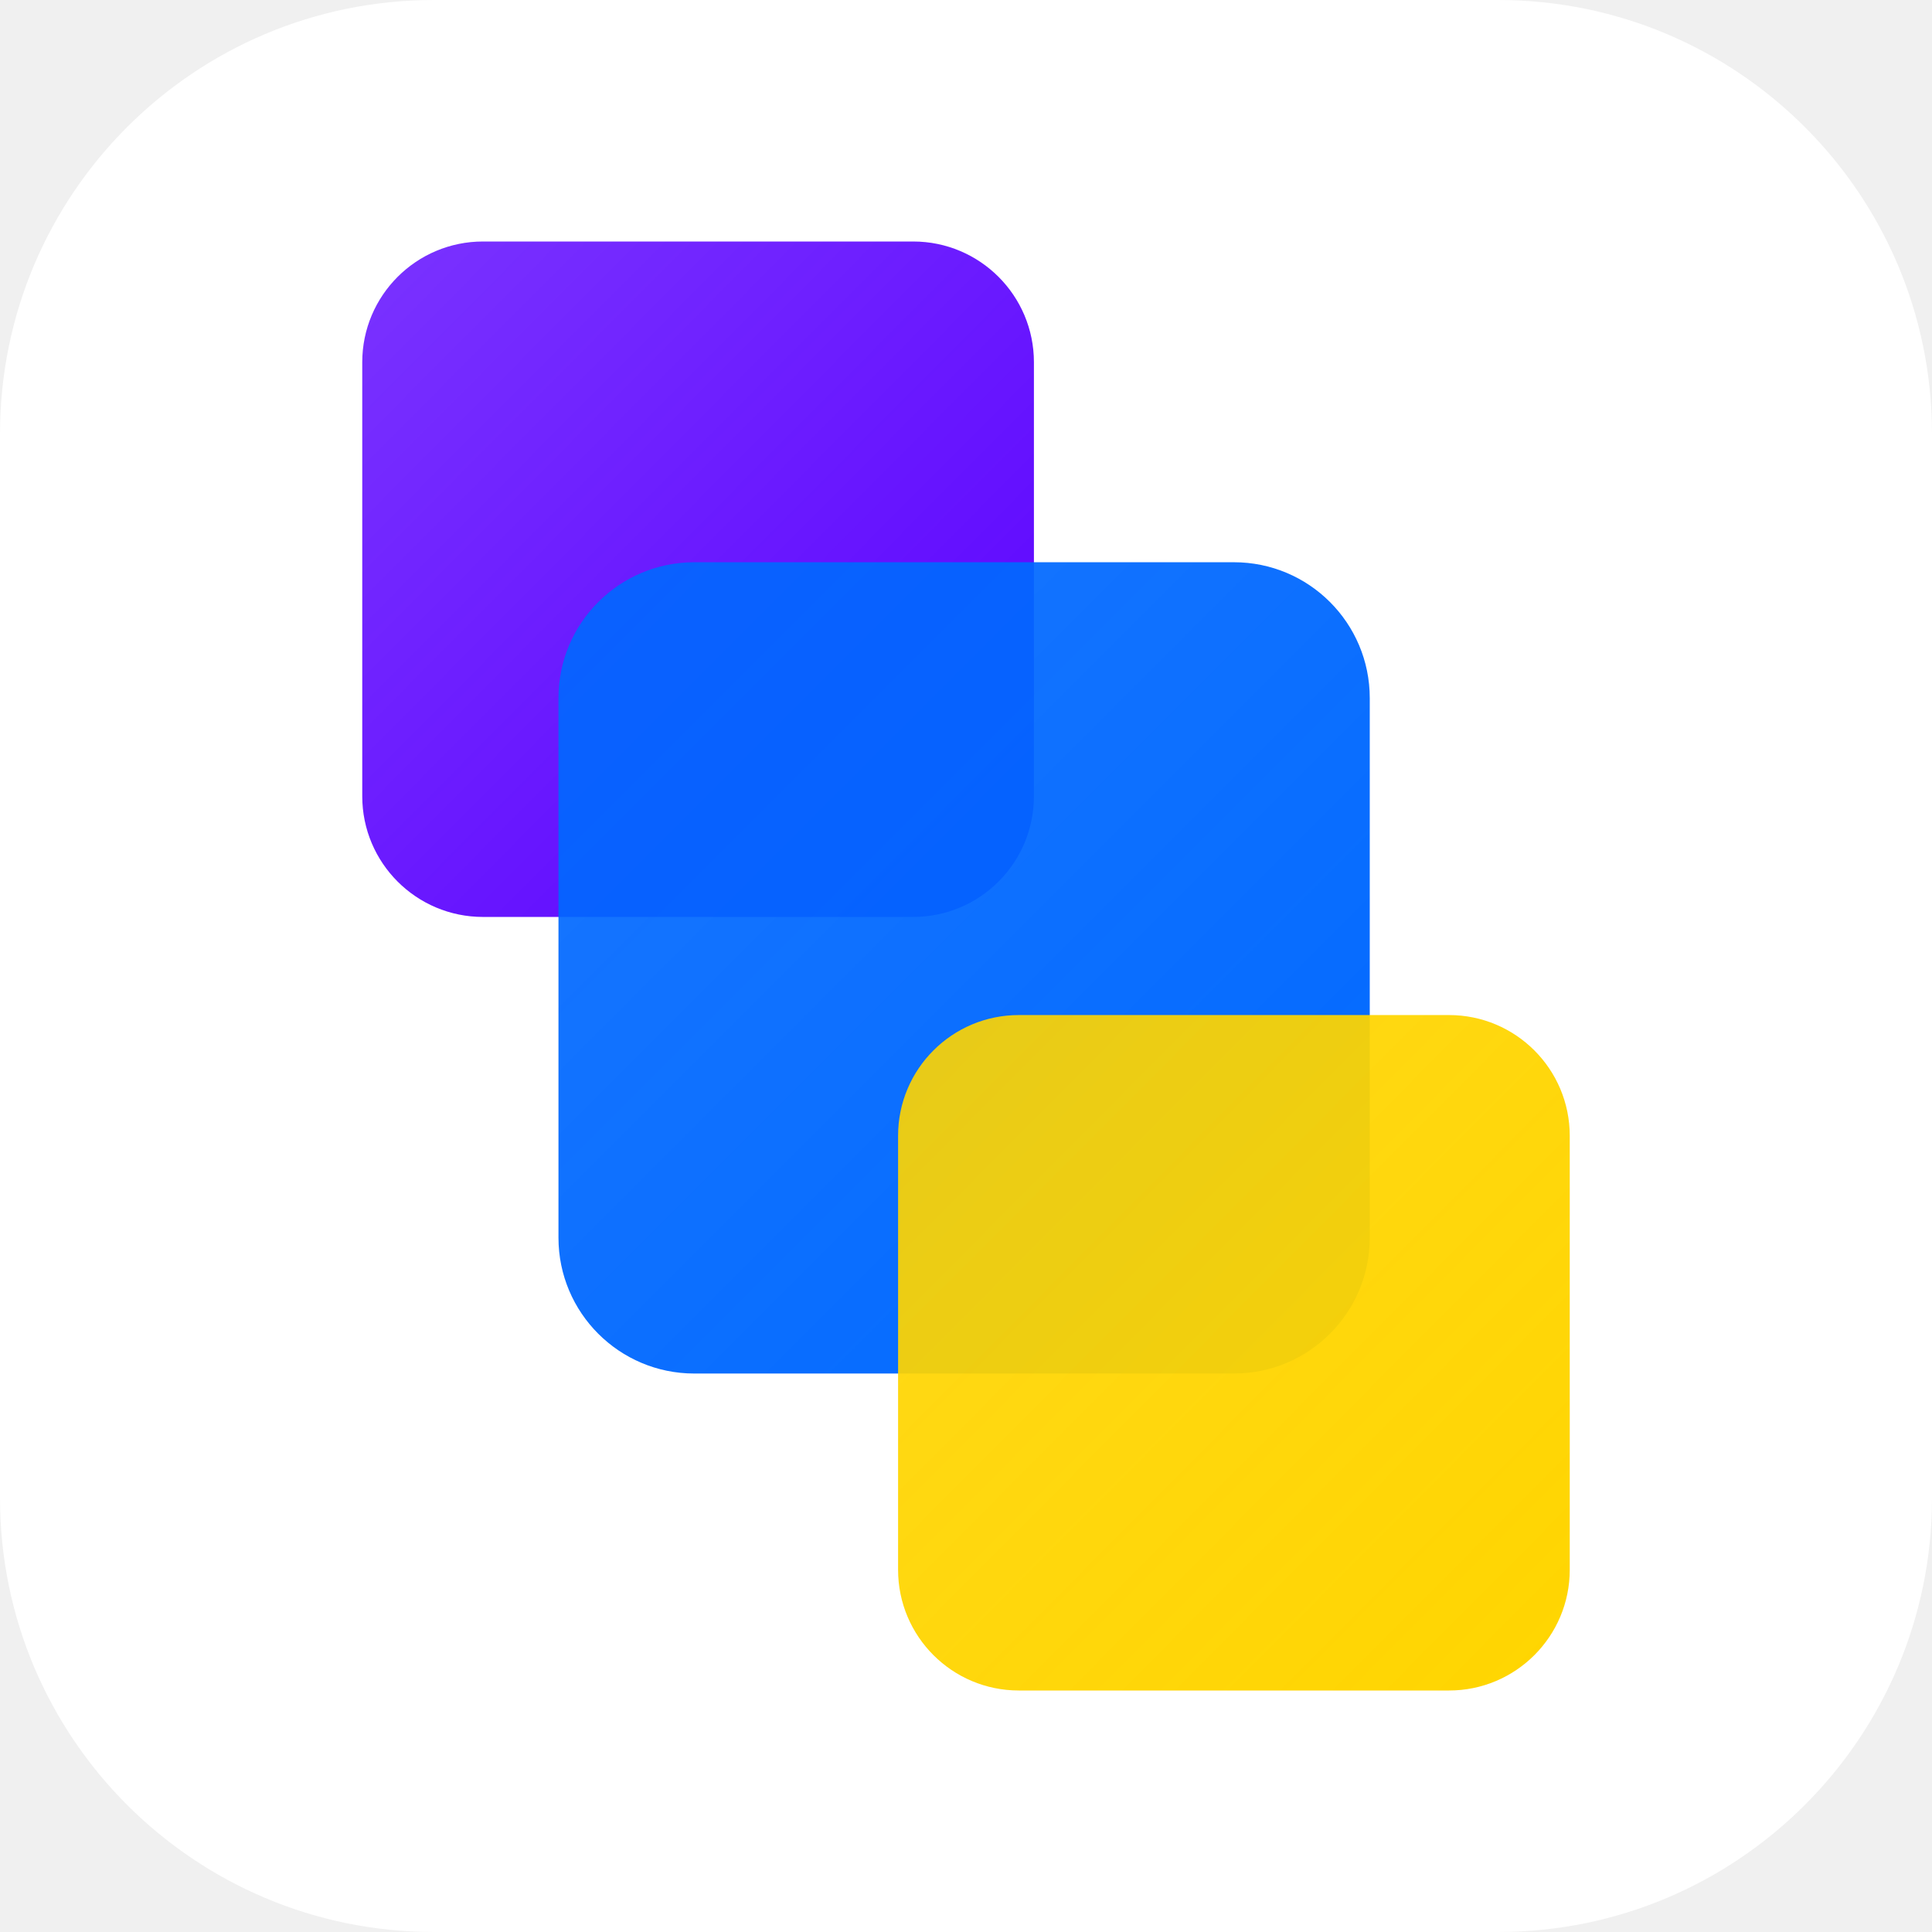
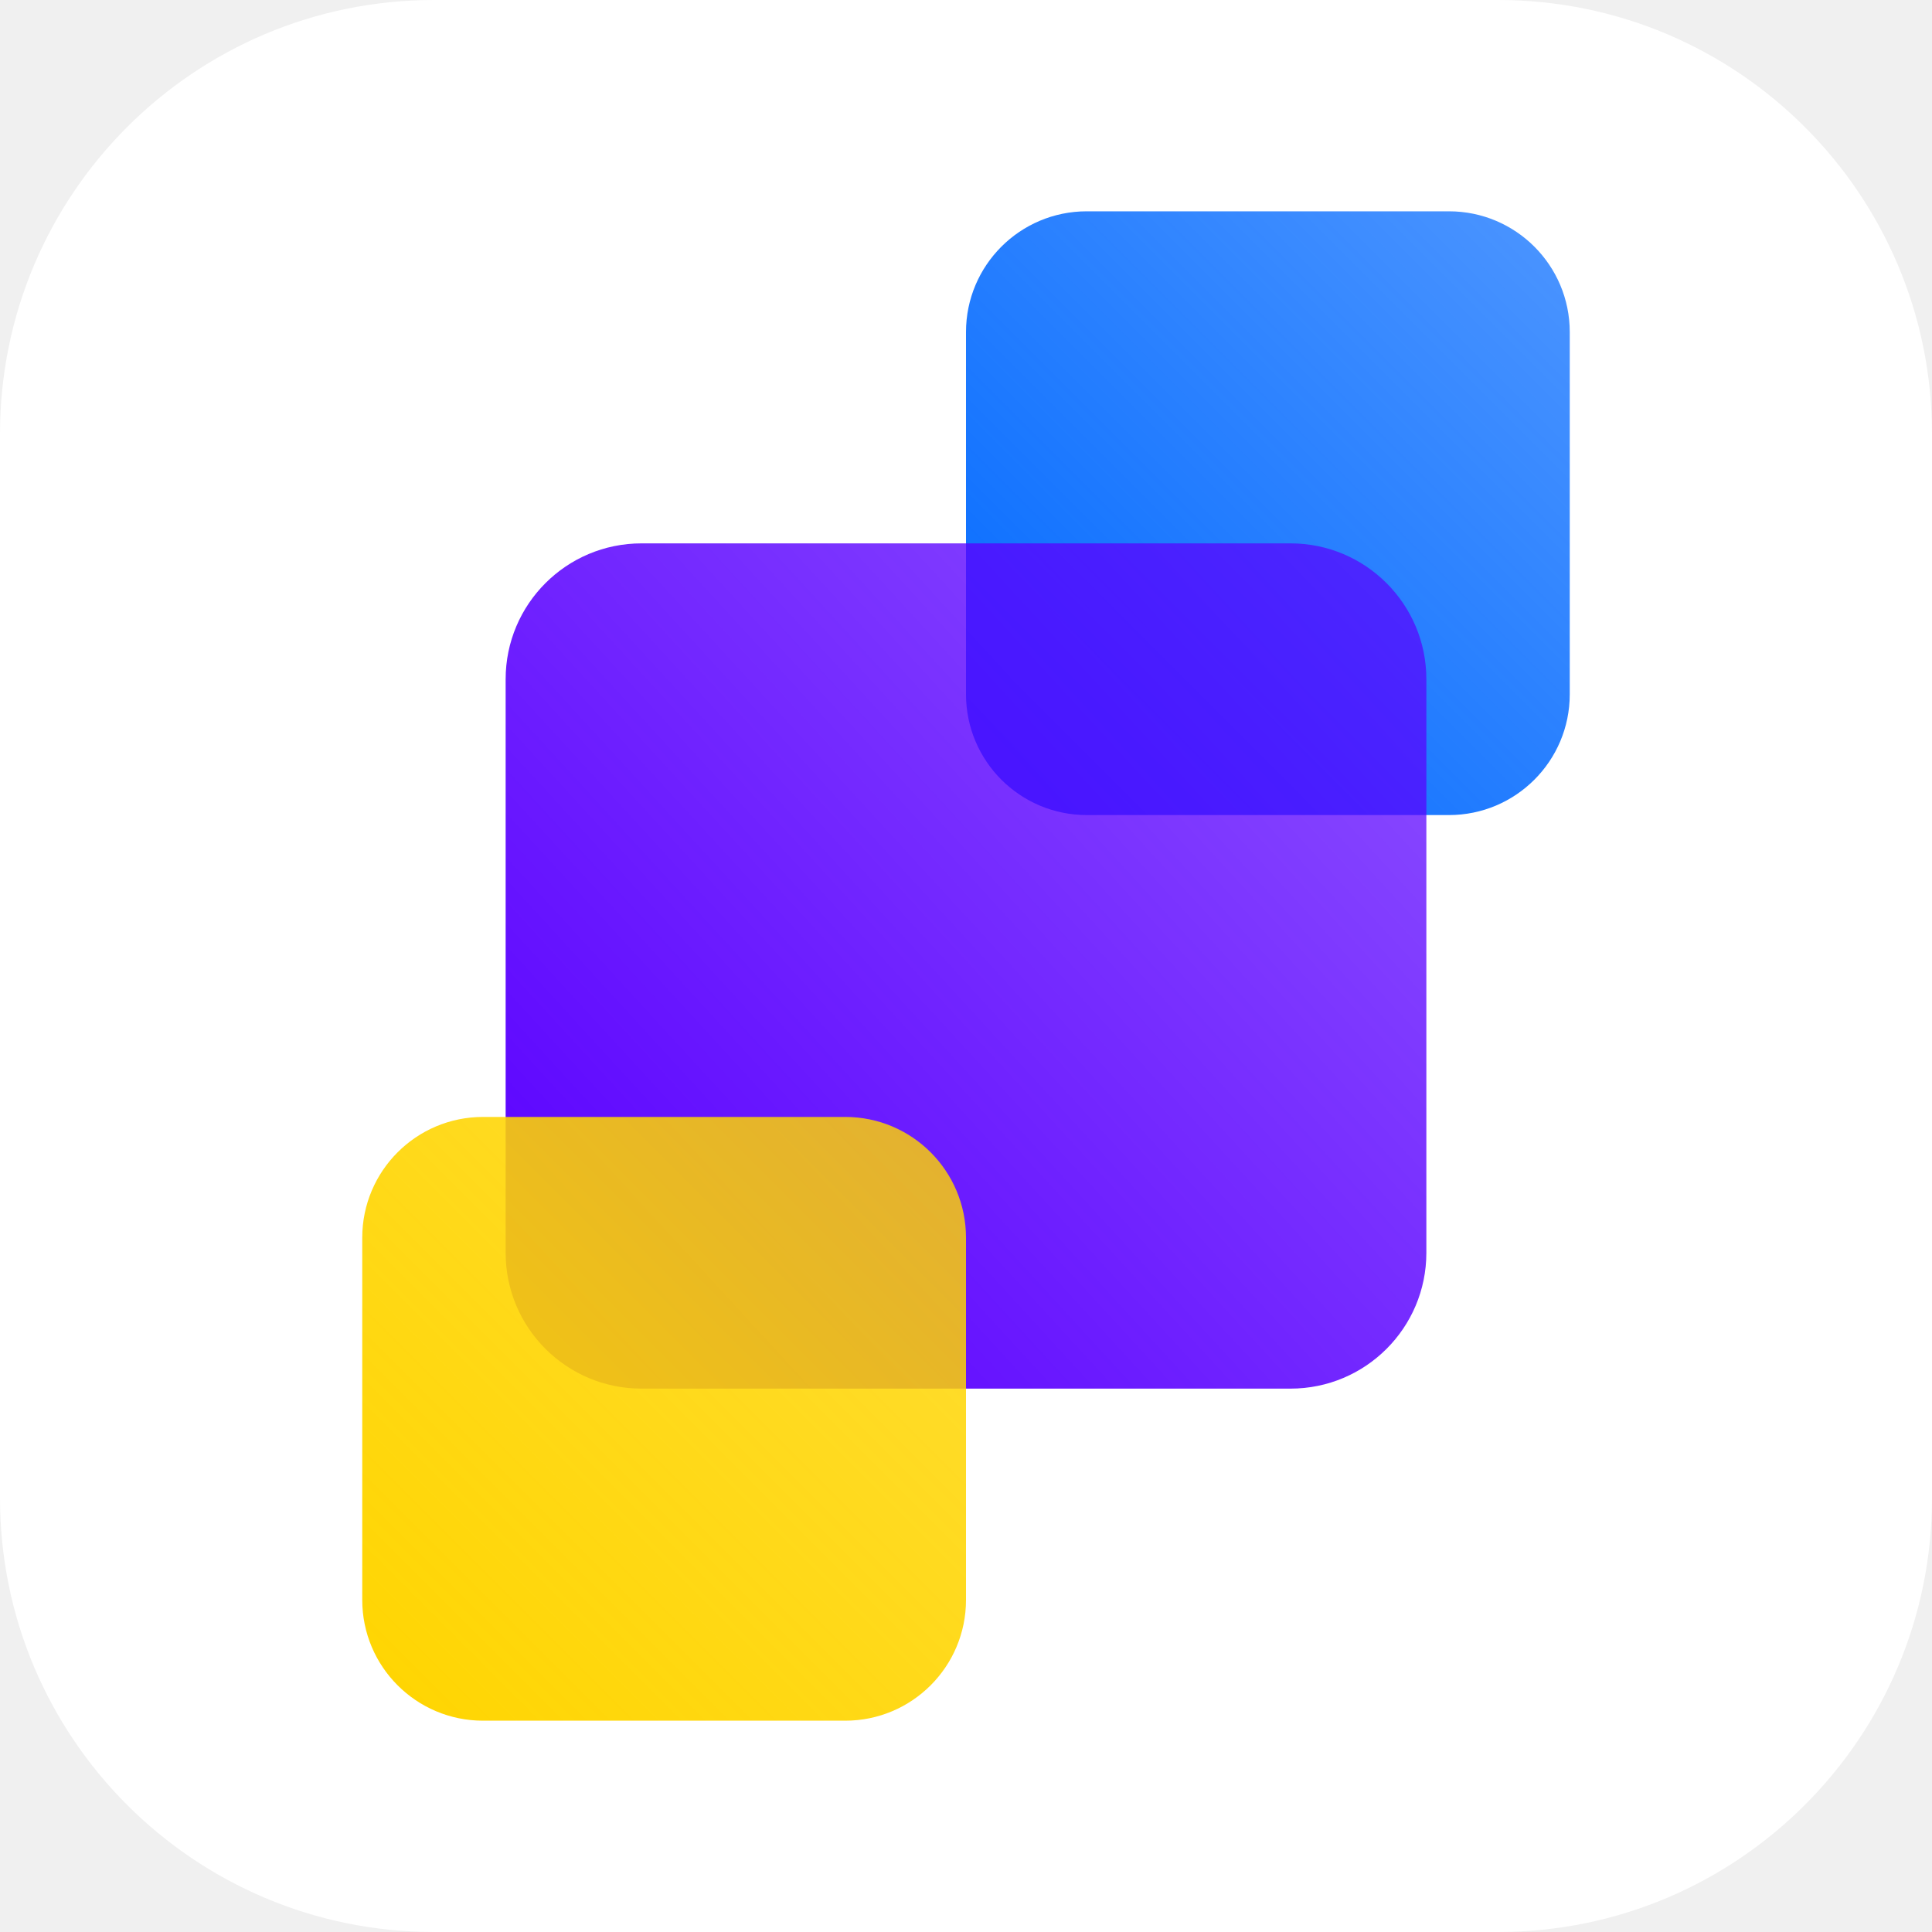
<svg xmlns="http://www.w3.org/2000/svg" width="512" height="512" viewBox="0 0 512 512" fill="none">
  <rect width="512" height="512" rx="115" fill="white" />
  <g clip-path="url(#clip0_1607_11)">
-     <rect x="96" y="64" width="178" height="179" rx="32" fill="url(#paint0_linear_1607_11)" />
-     <rect x="148" y="149" width="215" height="215" rx="36" fill="url(#paint1_linear_1607_11)" />
-     <rect x="238" y="269" width="178" height="179" rx="32" fill="url(#paint2_linear_1607_11)" />
+     <rect x="256" y="56" width="160" height="160" rx="32" fill="url(#paint0_linear_1607_11)" />
+     <rect x="134" y="144" width="244" height="224" rx="36" fill="url(#paint1_linear_1607_11)" />
+     <rect x="96" y="296" width="160" height="160" rx="32" fill="url(#paint2_linear_1607_11)" />
  </g>
  <defs>
-     <linearGradient id="paint0_linear_1607_11" x1="274" y1="243" x2="95.003" y2="65.003" gradientUnits="userSpaceOnUse">
+     <linearGradient id="paint0_linear_1607_11" x1="256" y1="216" x2="416" y2="56" gradientUnits="userSpaceOnUse">
+       <stop stop-color="#0068FF" />
+       <stop offset="1" stop-color="#0068FF" stop-opacity="0.7" />
+     </linearGradient>
+     <linearGradient id="paint1_linear_1607_11" x1="153.18" y1="368" x2="376.364" y2="163.11" gradientUnits="userSpaceOnUse">
      <stop stop-color="#5900FF" />
-       <stop offset="1" stop-color="#5900FF" stop-opacity="0.8" />
+       <stop offset="1" stop-color="#5900FF" stop-opacity="0.7" />
    </linearGradient>
-     <linearGradient id="paint1_linear_1607_11" x1="363" y1="364" x2="148" y2="149" gradientUnits="userSpaceOnUse">
-       <stop stop-color="#0068FF" />
-       <stop offset="1" stop-color="#0068FF" stop-opacity="0.9" />
-     </linearGradient>
-     <linearGradient id="paint2_linear_1607_11" x1="416" y1="448" x2="237.003" y2="270.003" gradientUnits="userSpaceOnUse">
+     <linearGradient id="paint2_linear_1607_11" x1="96" y1="456" x2="256" y2="296" gradientUnits="userSpaceOnUse">
      <stop stop-color="#FFD500" />
-       <stop offset="1" stop-color="#FFD500" stop-opacity="0.9" />
+       <stop offset="1" stop-color="#FFD500" stop-opacity="0.8" />
    </linearGradient>
    <clipPath id="clip0_1607_11">
-       <rect width="320" height="384" fill="white" transform="translate(96 64)" />
+       <rect width="320" height="400" fill="white" transform="translate(96 56)" />
    </clipPath>
  </defs>
</svg>
